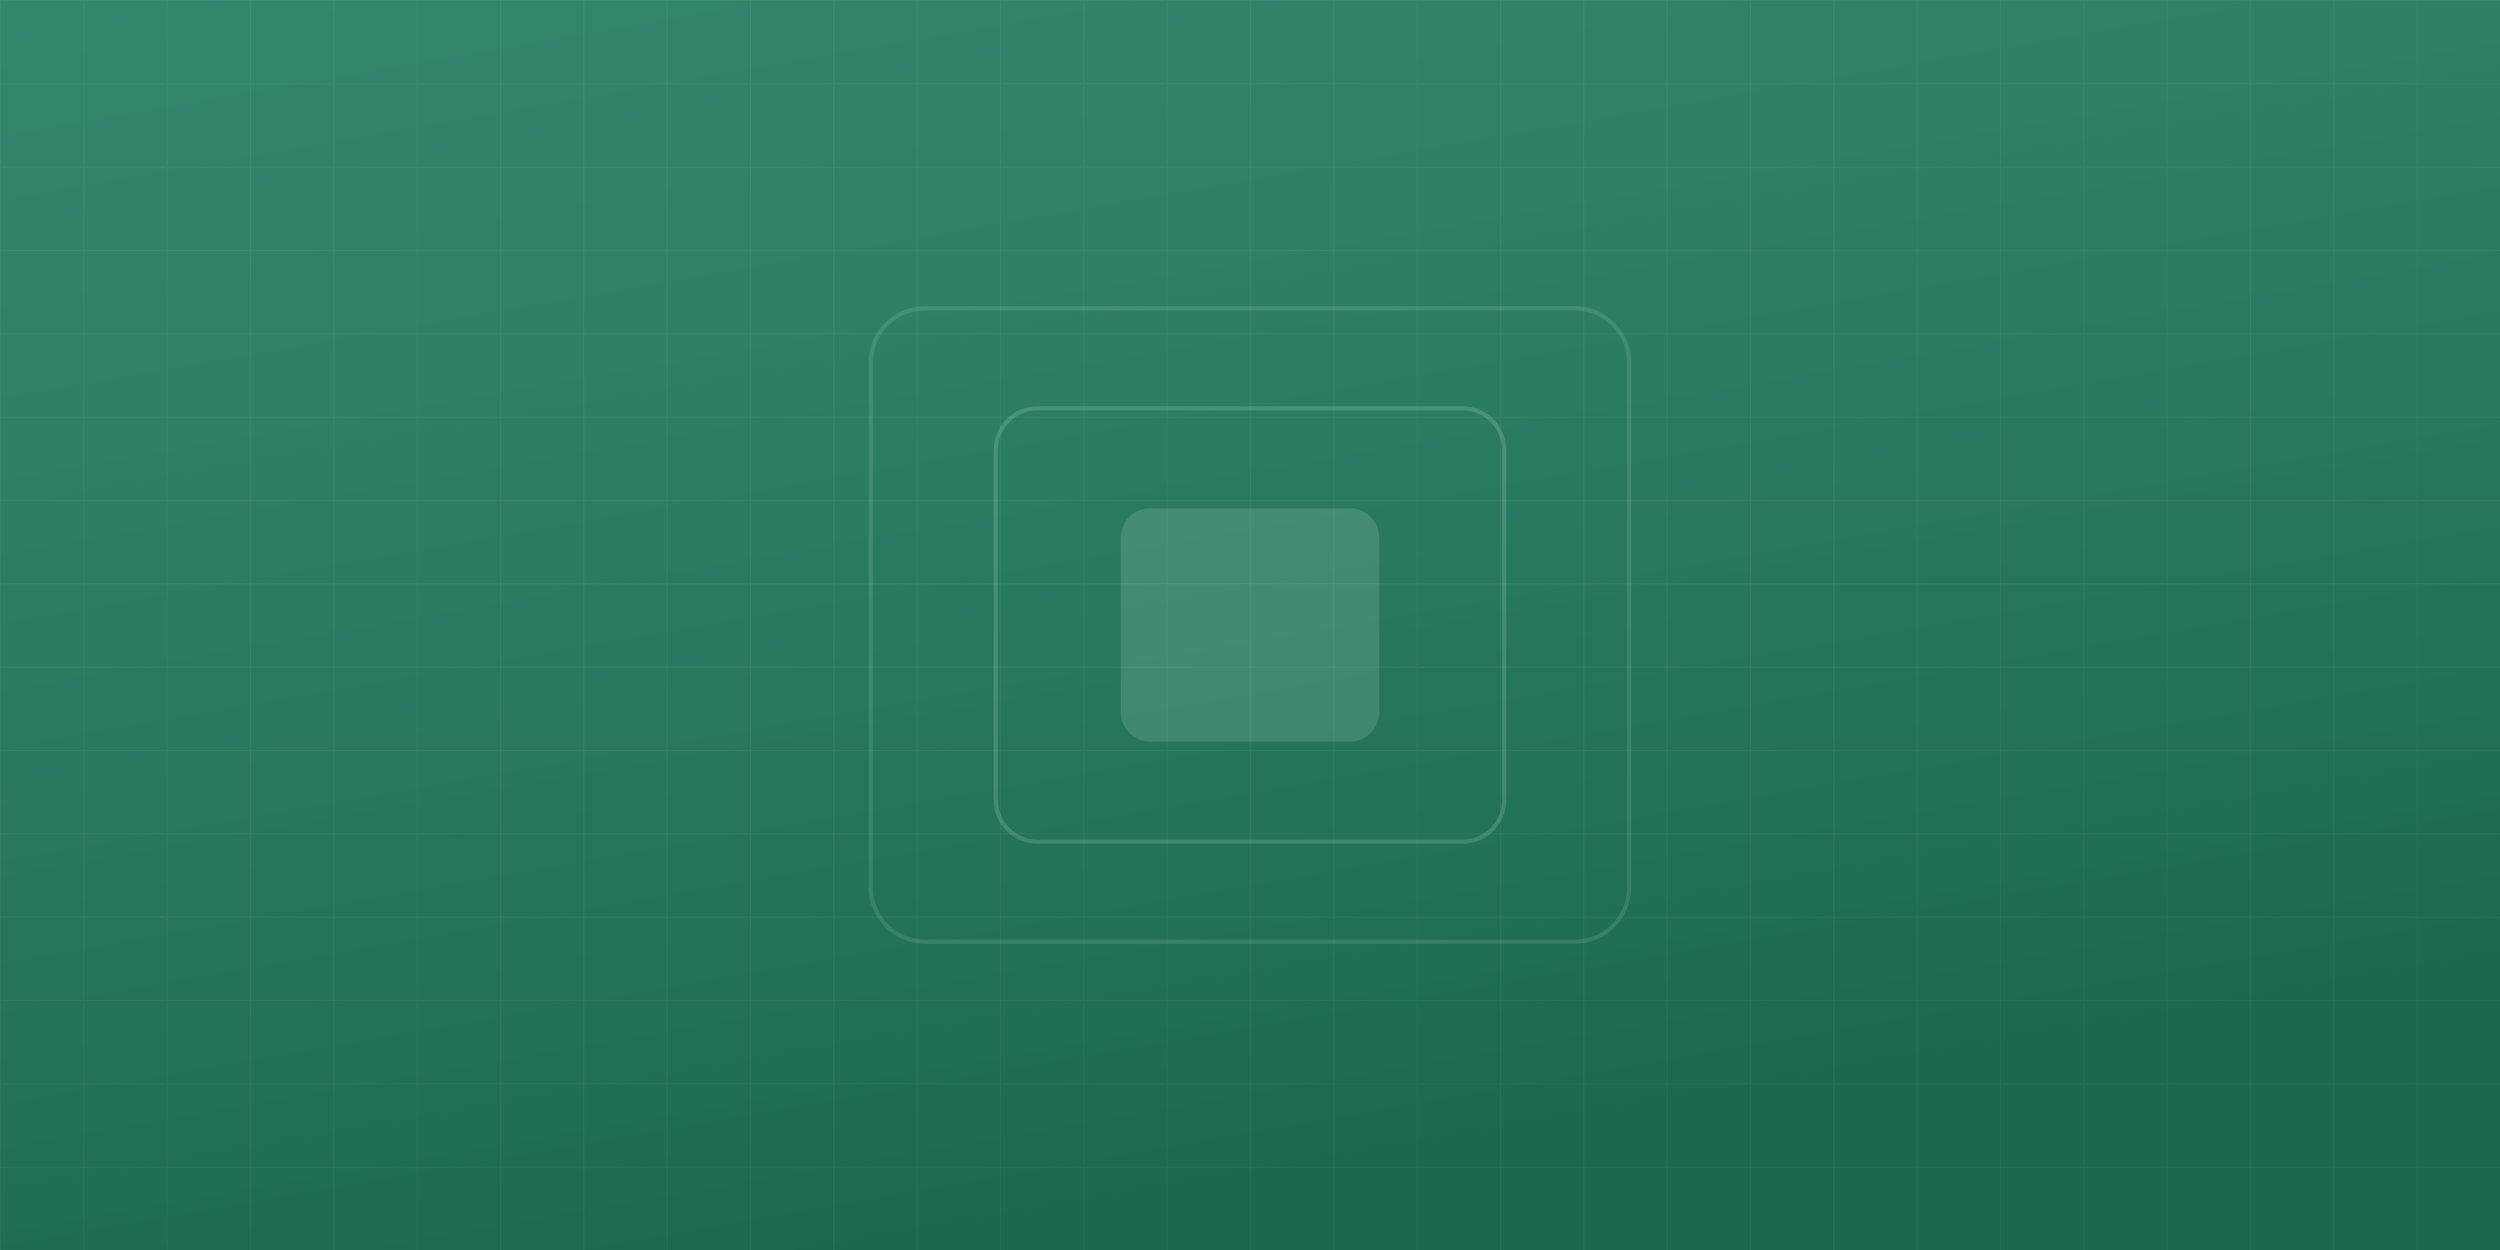
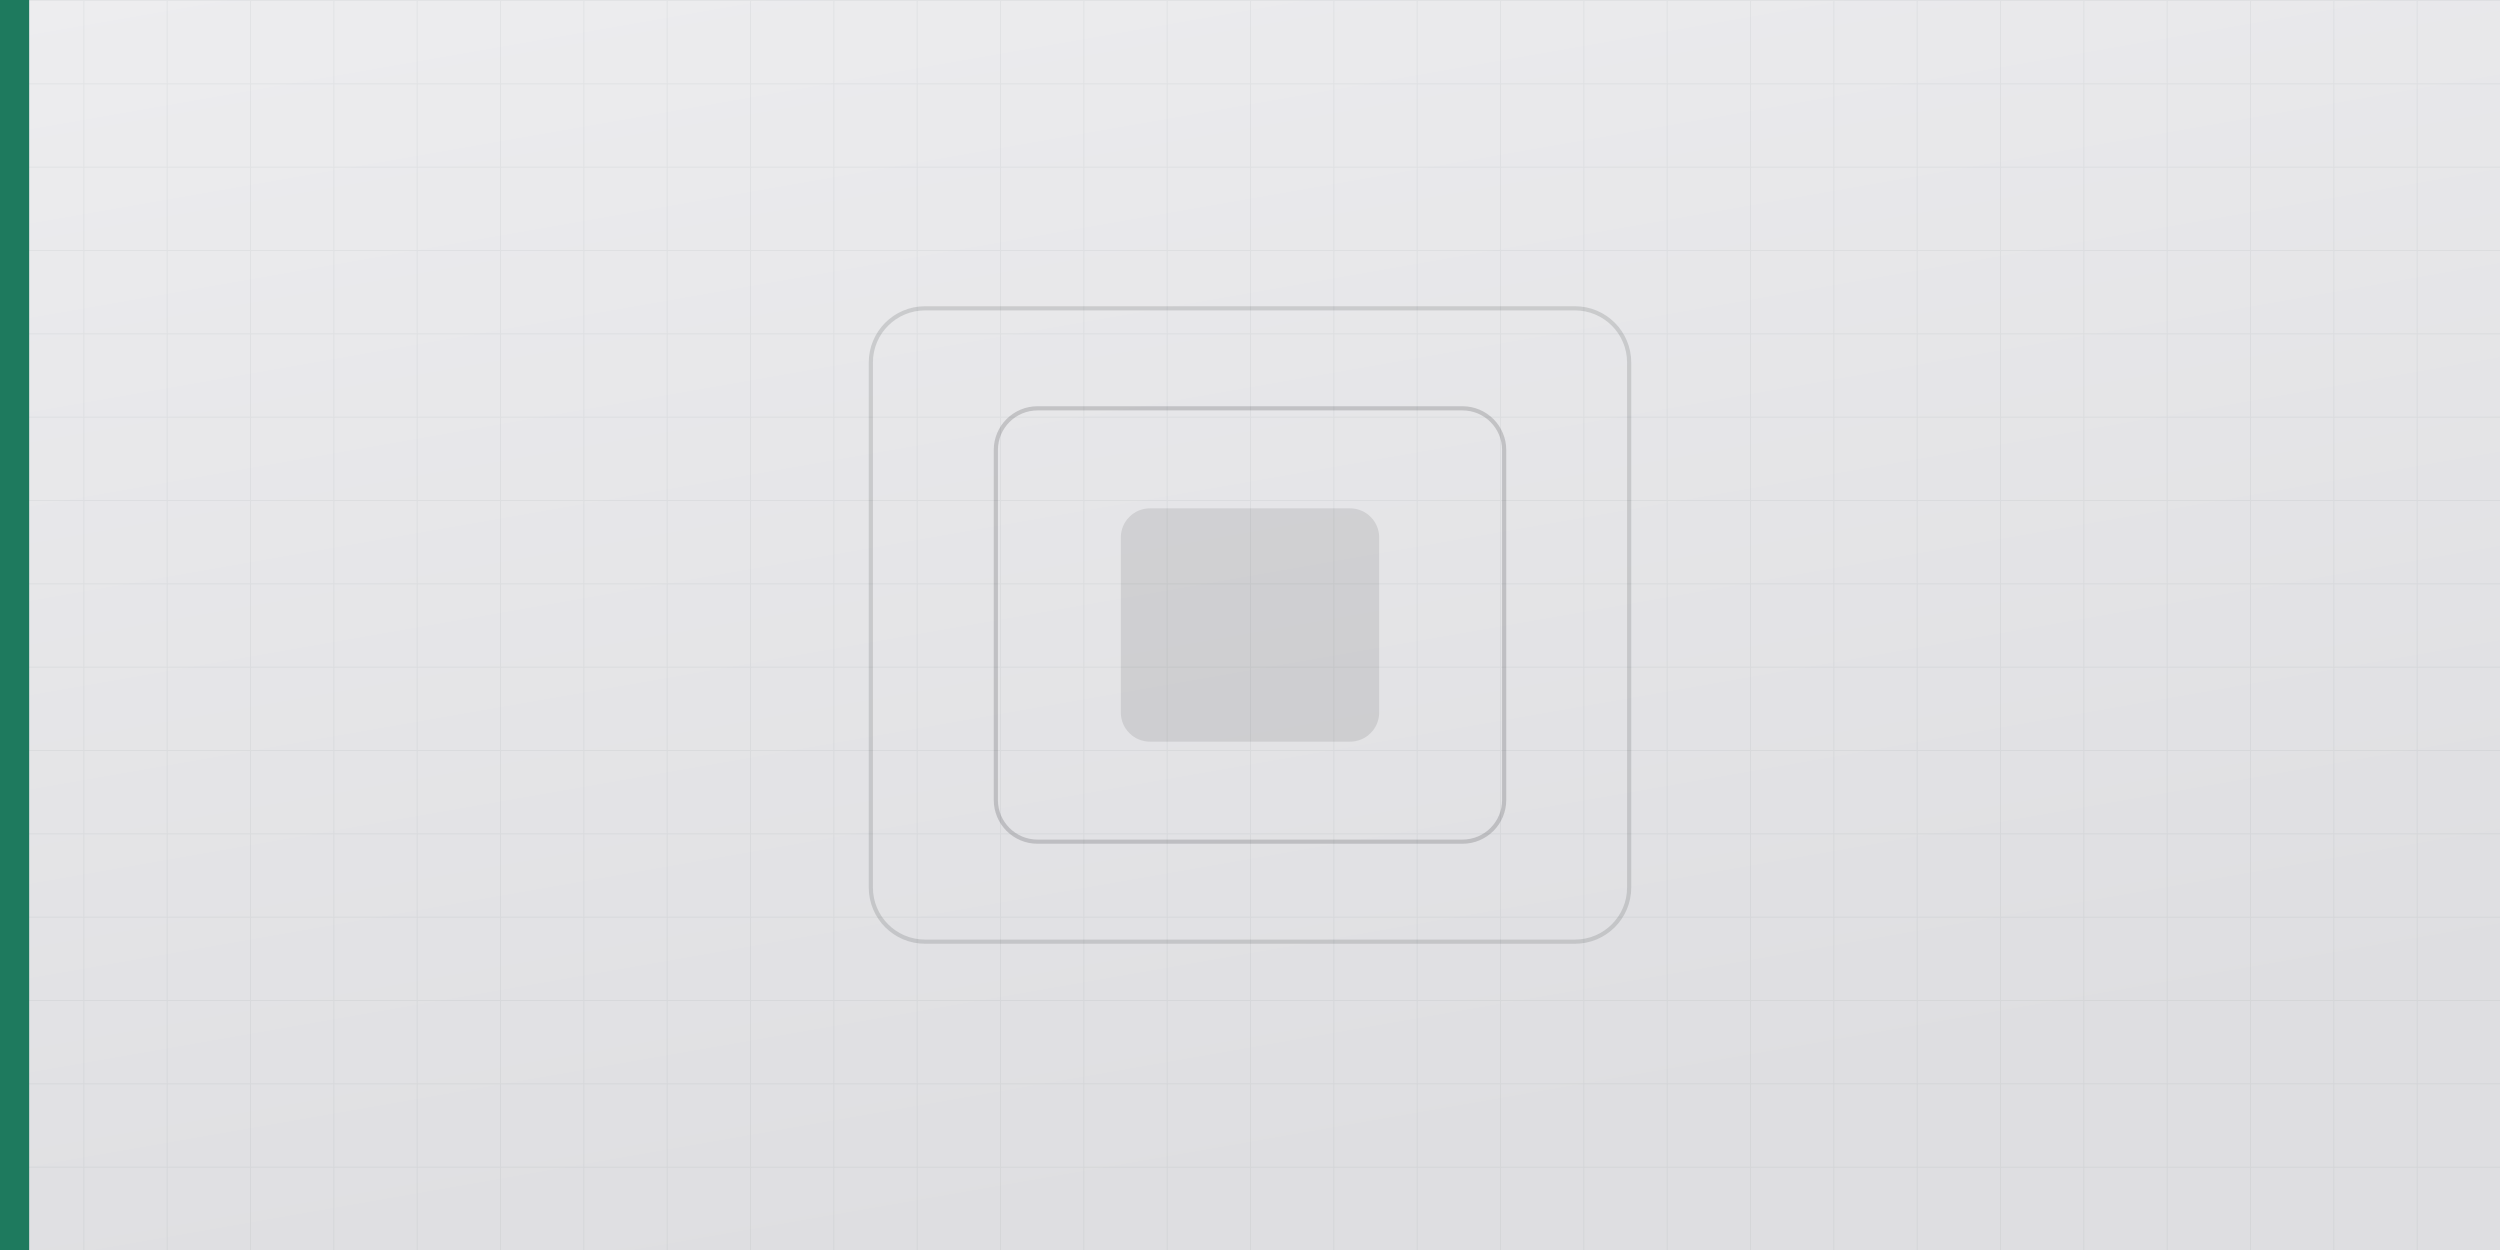
<svg xmlns="http://www.w3.org/2000/svg" width="1200" height="600" viewBox="0 0 1200 600" role="presentation" aria-hidden="true">
  <defs>
    <linearGradient id="shade" x1="0" y1="0" x2="0.35" y2="1">
-       <stop offset="0%" stop-color="#ffffff" stop-opacity=".09" />
-       <stop offset="100%" stop-color="#000000" stop-opacity=".15" />
+       <stop offset="0%" stop-color="#EDEDEF" />
+       <stop offset="100%" stop-color="#DEDEE1" />
    </linearGradient>
    <pattern id="grid" width="40" height="40" patternUnits="userSpaceOnUse">
-       <path d="M40 0 L0 0 0 40" fill="none" stroke="#ffffff" stroke-opacity=".055" stroke-width="1" />
+       <path d="M40 0 L0 0 0 40" fill="none" stroke="#25282D" stroke-opacity=".05" stroke-width="1" />
    </pattern>
  </defs>
-   <rect width="1200" height="600" fill="#1E7A5E" />
+   <rect width="1200" height="600" fill="url(#shade)" />
  <rect width="1200" height="600" fill="url(#grid)" />
-   <rect width="1200" height="600" fill="url(#shade)" />
-   <rect x="418" y="148" width="364" height="304" rx="26" fill="none" stroke="#fff" stroke-opacity=".11" stroke-width="2" />
-   <rect x="478" y="196" width="244" height="208" rx="20" fill="none" stroke="#fff" stroke-opacity=".15" stroke-width="2" />
-   <rect x="538" y="244" width="124" height="112" rx="14" fill="#fff" fill-opacity=".13" />
+   <rect x="418" y="148" width="364" height="304" rx="26" fill="none" stroke="#25282D" stroke-opacity=".15" stroke-width="2" />
+   <rect x="478" y="196" width="244" height="208" rx="20" fill="none" stroke="#25282D" stroke-opacity=".19" stroke-width="2" />
+   <rect x="538" y="244" width="124" height="112" rx="14" fill="#25282D" fill-opacity=".11" />
+   <rect x="0" y="0" width="14" height="600" fill="#1E7A5E" />
</svg>
